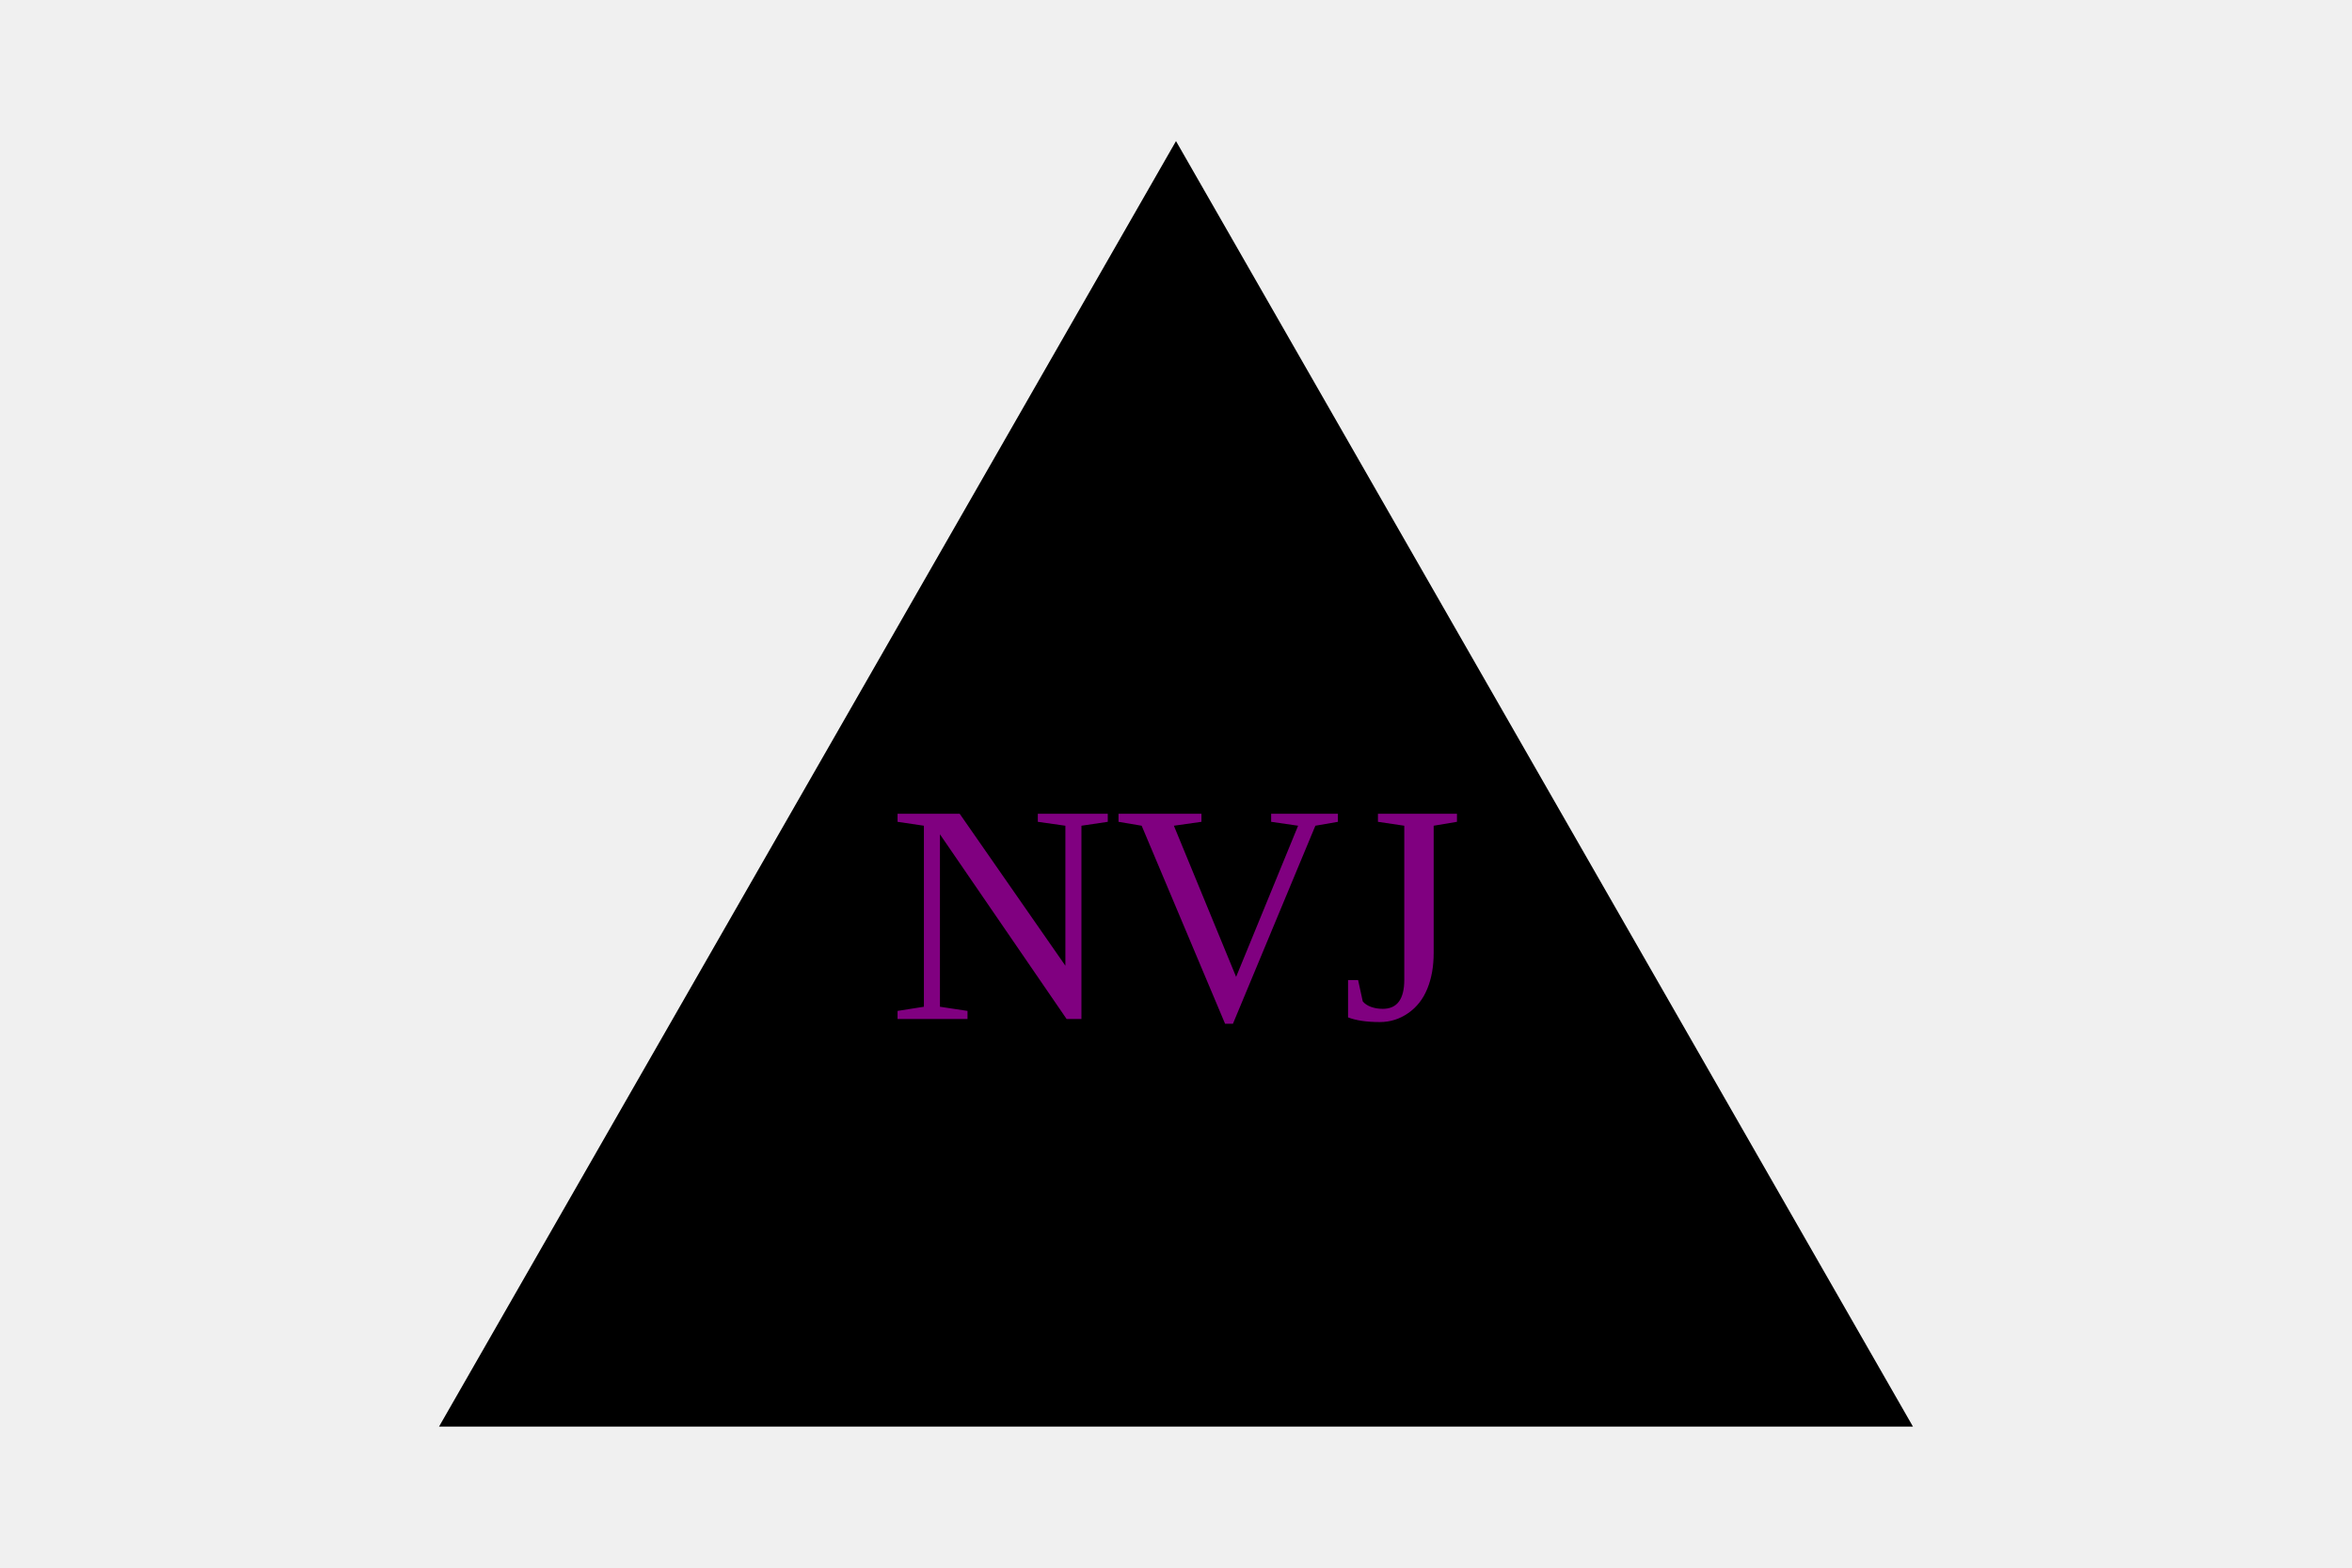
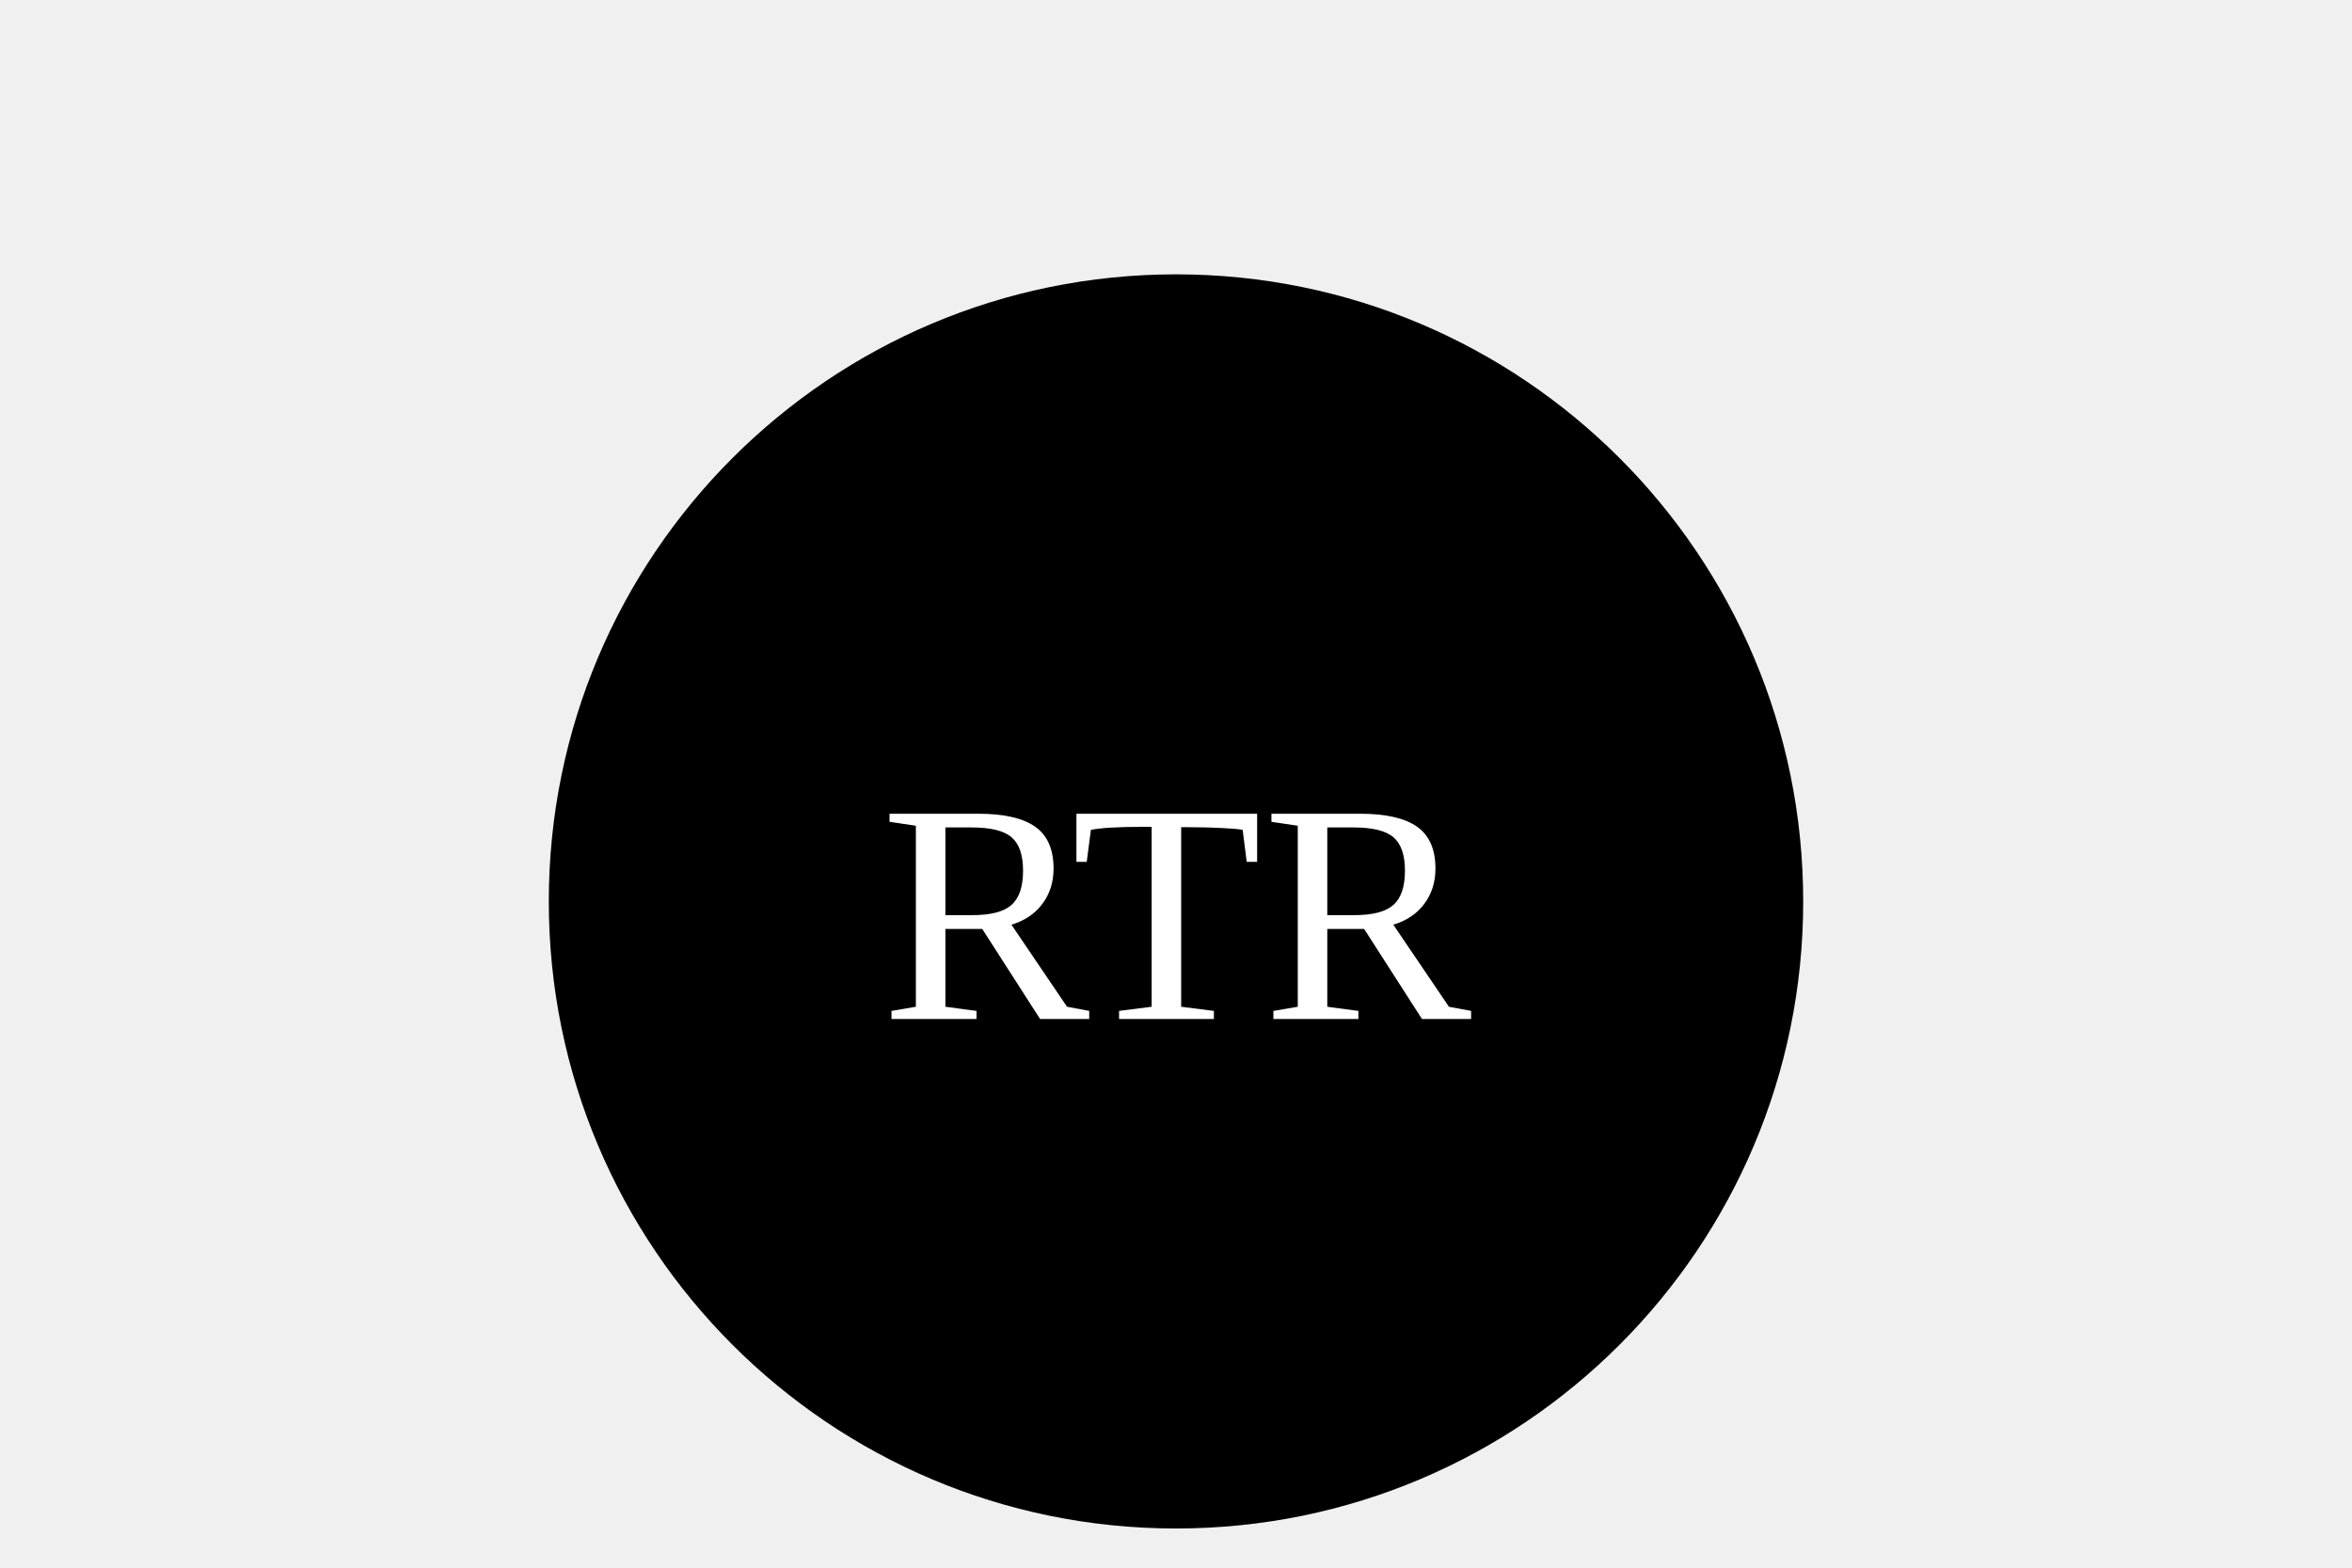
<svg xmlns="http://www.w3.org/2000/svg" version="1.1" width="300" height="200">
-   <g>Triangle<polygon points="150, 18 244, 182 56, 182" fill="black" />
-     <text x="150" y="130" text-anchor="middle" font-size="40" fill="purple">NVJ</text>
+   <g>Circle<circle cx="150" cy="115" r="80" fill="black" />
+     <text x="150" y="130" text-anchor="middle" font-size="40" fill="white">RTR</text>
  </g>
</svg>
